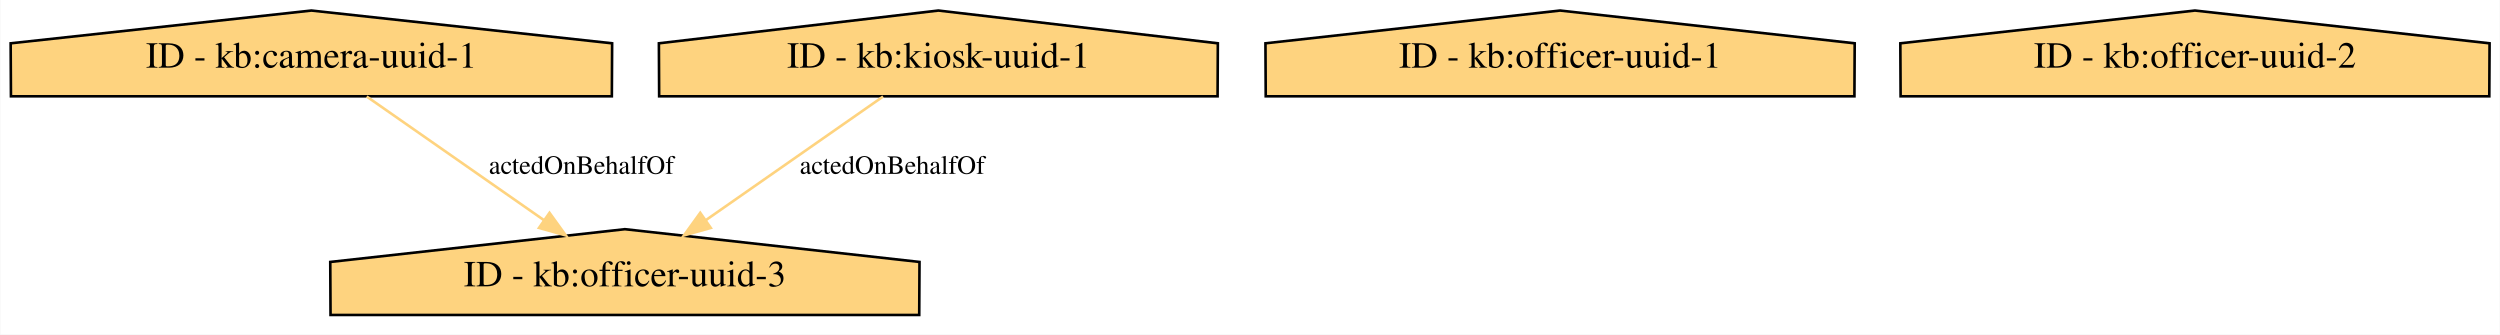
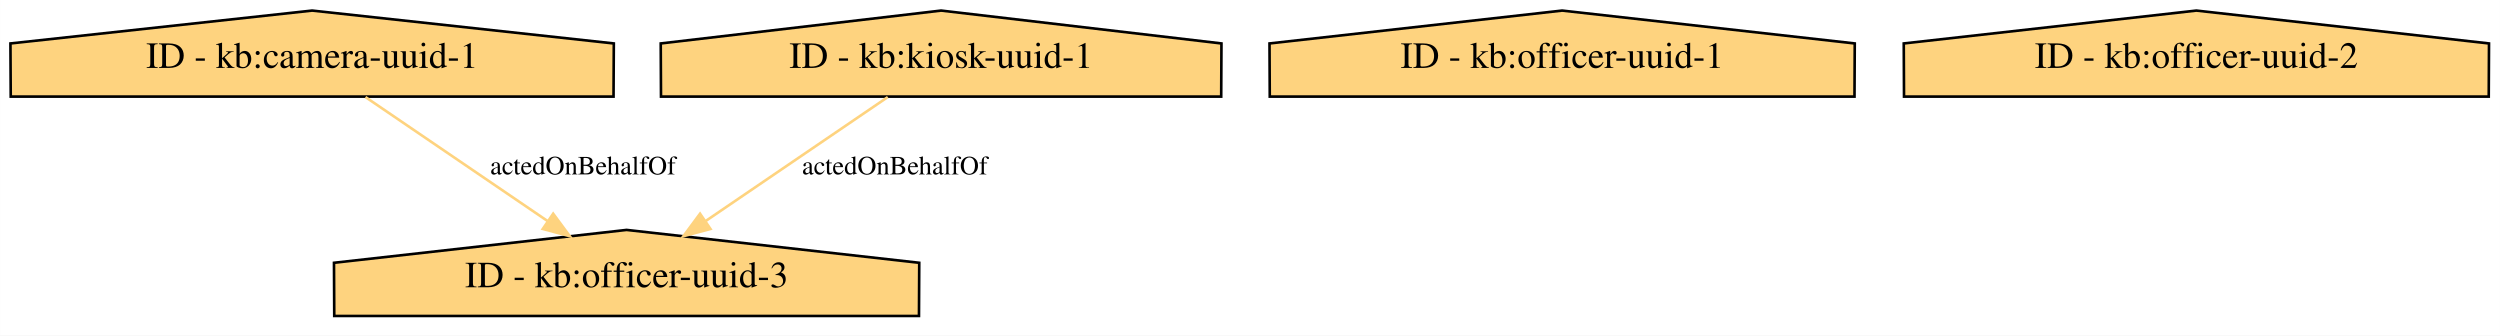
- <svg xmlns="http://www.w3.org/2000/svg" width="949pt" height="127pt" viewBox="0.00 0.00 948.75 127.00">
+ <svg xmlns="http://www.w3.org/2000/svg" width="946pt" height="127pt" viewBox="0.00 0.00 945.94 127.00">
  <g id="graph0" class="graph" transform="scale(1 1) rotate(0) translate(4 123)">
-     <polygon fill="#ffffff" stroke="transparent" points="-4,4 -4,-123 944.748,-123 944.748,4 -4,4" />
+     <polygon fill="white" stroke="transparent" points="-4,4 -4,-123 941.94,-123 941.94,4 -4,4" />
    <g id="node1" class="node">
-       <polygon fill="#fed37f" stroke="#000000" points="228.237,-106.562 114.079,-119 -.079,-106.562 .028,-86.438 228.13,-86.438 228.237,-106.562" />
-       <text text-anchor="middle" x="114.079" y="-97.3" font-family="Times,serif" font-size="14.00" fill="#000000">ID - kb:camera-uuid-1</text>
+       <polygon fill="#fed37f" stroke="black" points="228.24,-106.56 114.08,-119 -0.08,-106.56 0.03,-86.44 228.13,-86.44 228.24,-106.56" />
+       <text text-anchor="middle" x="114.08" y="-97.3" font-family="Times,serif" font-size="14.00">ID - kb:camera-uuid-1</text>
    </g>
    <g id="node5" class="node">
-       <polygon fill="#fed37f" stroke="#000000" points="344.917,-23.562 233.079,-36 121.241,-23.562 121.345,-3.438 344.812,-3.438 344.917,-23.562" />
-       <text text-anchor="middle" x="233.079" y="-14.3" font-family="Times,serif" font-size="14.00" fill="#000000">ID - kb:officer-uuid-3</text>
+       <polygon fill="#fed37f" stroke="black" points="343.81,-23.56 233.08,-36 122.35,-23.56 122.45,-3.44 343.71,-3.44 343.81,-23.56" />
+       <text text-anchor="middle" x="233.08" y="-14.3" font-family="Times,serif" font-size="14.00">ID - kb:officer-uuid-3</text>
    </g>
    <g id="edge1" class="edge">
-       <path fill="none" stroke="#fed37f" d="M135.08,-86.352C153.729,-73.345 181.22,-54.171 202.343,-39.438" />
-       <polygon fill="#fed37f" stroke="#fed37f" points="204.471,-42.221 210.671,-33.629 200.466,-36.479 204.471,-42.221" />
-       <text text-anchor="middle" x="216.579" y="-57" font-family="Times,serif" font-size="10.00" fill="#000000">actedOnBehalfOf</text>
+       <path fill="none" stroke="#fed37f" d="M134.27,-86.26C153.15,-73.41 181.59,-54.04 203.12,-39.39" />
+       <polygon fill="#fed37f" stroke="#fed37f" points="205.29,-42.15 211.58,-33.63 201.35,-36.36 205.29,-42.15" />
+       <text text-anchor="middle" x="216.58" y="-57" font-family="Times,serif" font-size="10.00">actedOnBehalfOf</text>
    </g>
    <g id="node2" class="node">
-       <polygon fill="#fed37f" stroke="#000000" points="458.169,-106.562 352.079,-119 245.988,-106.562 246.088,-86.438 458.07,-86.438 458.169,-106.562" />
-       <text text-anchor="middle" x="352.079" y="-97.3" font-family="Times,serif" font-size="14.00" fill="#000000">ID - kb:kiosk-uuid-1</text>
+       <polygon fill="#fed37f" stroke="black" points="458.17,-106.56 352.08,-119 245.99,-106.56 246.09,-86.44 458.07,-86.44 458.17,-106.56" />
+       <text text-anchor="middle" x="352.08" y="-97.3" font-family="Times,serif" font-size="14.00">ID - kb:kiosk-uuid-1</text>
    </g>
    <g id="edge2" class="edge">
-       <path fill="none" stroke="#fed37f" d="M331.078,-86.352C312.429,-73.345 284.938,-54.171 263.815,-39.438" />
-       <polygon fill="#fed37f" stroke="#fed37f" points="265.691,-36.479 255.487,-33.629 261.687,-42.221 265.691,-36.479" />
-       <text text-anchor="middle" x="334.579" y="-57" font-family="Times,serif" font-size="10.00" fill="#000000">actedOnBehalfOf</text>
+       <path fill="none" stroke="#fed37f" d="M331.89,-86.26C313.01,-73.41 284.56,-54.04 263.03,-39.39" />
+       <polygon fill="#fed37f" stroke="#fed37f" points="264.81,-36.36 254.57,-33.63 260.87,-42.15 264.81,-36.36" />
+       <text text-anchor="middle" x="334.58" y="-57" font-family="Times,serif" font-size="10.00">actedOnBehalfOf</text>
    </g>
    <g id="node3" class="node">
-       <polygon fill="#fed37f" stroke="#000000" points="699.917,-106.562 588.079,-119 476.241,-106.562 476.345,-86.438 699.812,-86.438 699.917,-106.562" />
-       <text text-anchor="middle" x="588.079" y="-97.3" font-family="Times,serif" font-size="14.00" fill="#000000">ID - kb:officer-uuid-1</text>
+       <polygon fill="#fed37f" stroke="black" points="697.81,-106.56 587.08,-119 476.35,-106.56 476.45,-86.44 697.71,-86.44 697.81,-106.56" />
+       <text text-anchor="middle" x="587.08" y="-97.3" font-family="Times,serif" font-size="14.00">ID - kb:officer-uuid-1</text>
    </g>
    <g id="node4" class="node">
-       <polygon fill="#fed37f" stroke="#000000" points="940.917,-106.562 829.079,-119 717.241,-106.562 717.345,-86.438 940.812,-86.438 940.917,-106.562" />
-       <text text-anchor="middle" x="829.079" y="-97.3" font-family="Times,serif" font-size="14.00" fill="#000000">ID - kb:officer-uuid-2</text>
+       <polygon fill="#fed37f" stroke="black" points="937.81,-106.56 827.08,-119 716.35,-106.56 716.45,-86.44 937.71,-86.44 937.81,-106.56" />
+       <text text-anchor="middle" x="827.08" y="-97.3" font-family="Times,serif" font-size="14.00">ID - kb:officer-uuid-2</text>
    </g>
  </g>
</svg>
